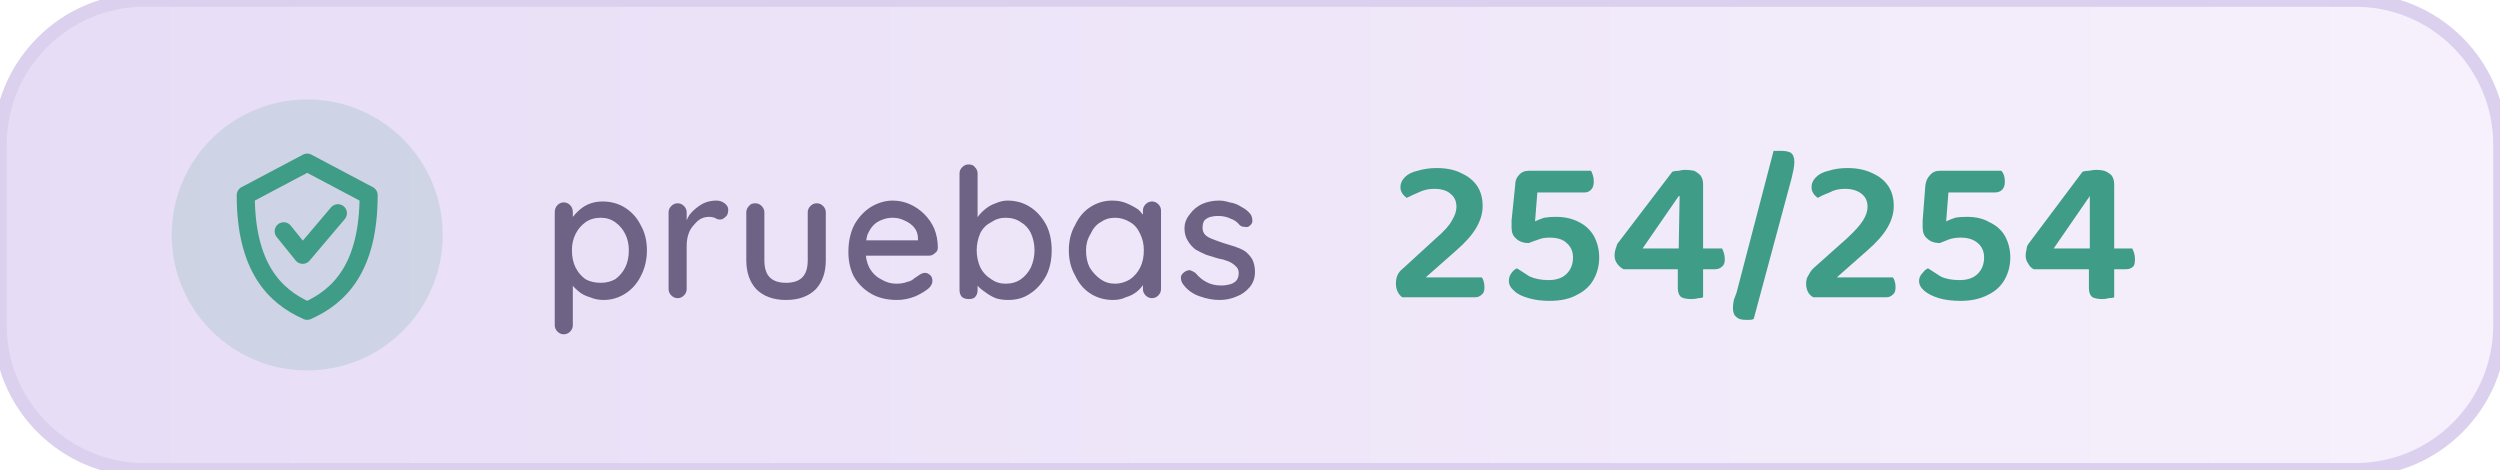
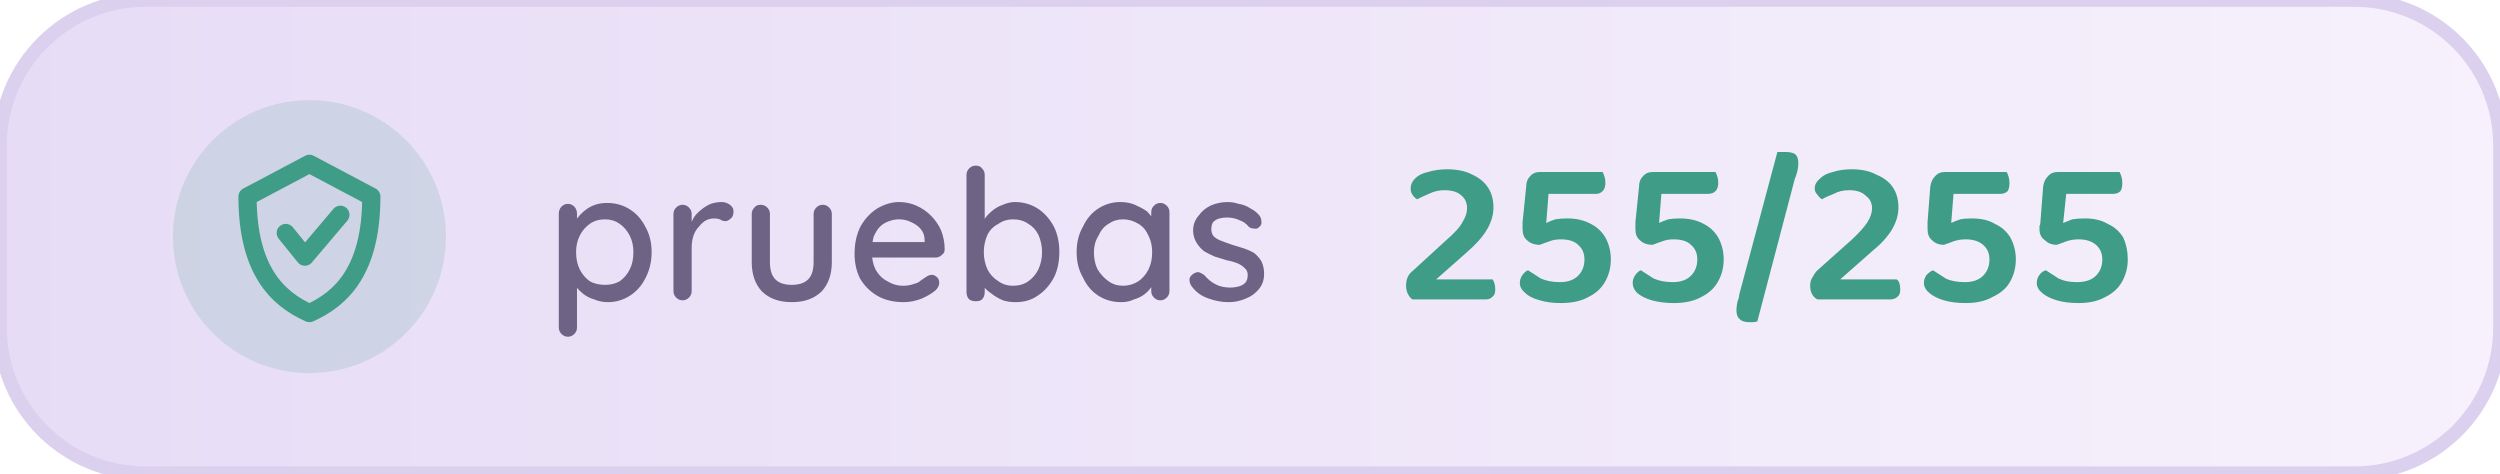
- <svg xmlns="http://www.w3.org/2000/svg" viewBox="0 0 276.7 52" width="276.7" height="52" role="img" aria-label="pruebas 254/254">
+ <svg xmlns="http://www.w3.org/2000/svg" viewBox="0 0 274.7 52" width="274.7" height="52" role="img" aria-label="pruebas 255/255">
  <defs>
    <linearGradient id="gi" x1="0" y1="0" x2="1" y2="0">
      <stop offset="0" stop-color="#E7DCF6" />
      <stop offset="1" stop-color="#F6F1FC" />
    </linearGradient>
  </defs>
-   <rect x="0" y="0" width="276.7" height="52" rx="16" ry="16" fill="url(#gi)" stroke="#DCD0EF" stroke-width="1.5" />
+   <rect x="0" y="0" width="274.7" height="52" rx="16" ry="16" fill="url(#gi)" stroke="#DCD0EF" stroke-width="1.5" />
  <circle cx="34" cy="26" r="15" fill="#3F9C86" opacity="0.16" />
  <g fill="none" stroke="#3F9C86" stroke-width="2" stroke-linecap="round" stroke-linejoin="round">
    <path d="M 34 18 L 40.8 21.6 C 40.8 29.6 37.6 32.8 34 34.4 C 30.4 32.8 27.2 29.6 27.2 21.6 Z" />
    <path d="M 31.4 25.6 L 33.5 28.2 L 37.4 23.6" />
  </g>
  <path d="M66.7 22.3Q68.1 22.3 69.2 23Q70.3 23.7 70.9 24.9Q71.6 26.1 71.6 27.7Q71.6 29.3 70.9 30.6Q70.3 31.8 69.2 32.5Q68.1 33.2 66.8 33.2Q66 33.2 65.3 32.9Q64.6 32.7 64.1 32.3Q63.6 31.9 63.3 31.5Q62.9 31 62.9 30.7L63.4 30.4V36Q63.4 36.4 63.1 36.7Q62.8 37 62.4 37Q62 37 61.7 36.7Q61.4 36.4 61.4 36V23.5Q61.4 23 61.7 22.7Q62 22.4 62.4 22.4Q62.8 22.4 63.1 22.7Q63.4 23 63.4 23.5V24.8L63.1 24.7Q63.1 24.3 63.5 23.9Q63.8 23.5 64.3 23.1Q64.8 22.7 65.4 22.5Q66 22.3 66.7 22.3ZM66.5 24.1Q65.5 24.1 64.8 24.6Q64.1 25.1 63.7 25.9Q63.3 26.7 63.3 27.7Q63.3 28.8 63.7 29.6Q64.1 30.4 64.8 30.9Q65.5 31.3 66.5 31.3Q67.4 31.3 68.1 30.9Q68.8 30.4 69.2 29.6Q69.6 28.8 69.6 27.7Q69.6 26.7 69.2 25.9Q68.8 25.1 68.1 24.6Q67.4 24.1 66.5 24.1Z M75 33Q74.6 33 74.3 32.7Q74 32.4 74 32V23.5Q74 23.1 74.3 22.8Q74.6 22.5 75 22.5Q75.4 22.5 75.7 22.8Q76 23.1 76 23.5V25.8L75.8 24.9Q76 24.3 76.3 23.8Q76.6 23.4 77.1 23Q77.6 22.6 78.1 22.4Q78.7 22.2 79.3 22.2Q79.8 22.2 80.2 22.5Q80.6 22.8 80.6 23.2Q80.6 23.8 80.3 24Q80 24.3 79.7 24.3Q79.4 24.3 79.1 24.1Q78.8 24 78.5 24Q78 24 77.6 24.2Q77.2 24.4 76.8 24.9Q76.4 25.3 76.2 25.9Q76 26.5 76 27.2V32Q76 32.4 75.7 32.7Q75.4 33 75 33Z M90.4 22.5Q90.8 22.5 91.1 22.8Q91.4 23.1 91.4 23.5V28.8Q91.4 30.8 90.3 32Q89.1 33.2 87 33.2Q84.9 33.2 83.7 32Q82.6 30.8 82.6 28.8V23.5Q82.6 23.1 82.9 22.8Q83.1 22.5 83.6 22.5Q84 22.5 84.3 22.8Q84.6 23.1 84.6 23.5V28.8Q84.6 30.1 85.2 30.7Q85.8 31.3 87 31.3Q88.2 31.3 88.8 30.7Q89.4 30.1 89.4 28.8V23.5Q89.4 23.1 89.7 22.8Q90 22.5 90.4 22.5Z M99.3 33.2Q97.6 33.2 96.4 32.5Q95.2 31.8 94.5 30.6Q93.9 29.4 93.9 27.9Q93.9 26.1 94.6 24.8Q95.3 23.6 96.4 22.9Q97.6 22.2 98.8 22.2Q99.8 22.2 100.7 22.6Q101.6 23 102.3 23.7Q103 24.4 103.4 25.3Q103.8 26.3 103.8 27.4Q103.8 27.8 103.5 28Q103.2 28.3 102.8 28.3H95L94.5 26.6H102L101.6 26.9V26.4Q101.6 25.7 101.2 25.2Q100.8 24.7 100.1 24.4Q99.5 24.1 98.8 24.1Q98.2 24.1 97.7 24.3Q97.1 24.5 96.7 24.9Q96.3 25.3 96 26Q95.8 26.7 95.8 27.7Q95.8 28.8 96.2 29.6Q96.7 30.5 97.5 30.9Q98.3 31.4 99.2 31.4Q99.9 31.4 100.4 31.2Q100.9 31.1 101.2 30.8Q101.5 30.6 101.8 30.4Q102.1 30.2 102.4 30.2Q102.7 30.2 103 30.5Q103.2 30.7 103.2 31.1Q103.2 31.5 102.8 31.9Q102.2 32.4 101.3 32.8Q100.3 33.2 99.3 33.2Z M111.5 22.2Q112.9 22.2 114 22.9Q115.1 23.6 115.8 24.9Q116.4 26.1 116.4 27.7Q116.4 29.3 115.8 30.5Q115.1 31.8 114 32.5Q113 33.2 111.6 33.2Q110.8 33.2 110.2 33Q109.5 32.7 109 32.3Q108.4 31.9 108.1 31.5Q107.8 31 107.7 30.7L108.2 30.4V32.1Q108.2 32.6 107.9 32.9Q107.7 33.1 107.2 33.1Q106.8 33.1 106.5 32.9Q106.2 32.6 106.2 32.1V19.2Q106.2 18.8 106.5 18.5Q106.8 18.2 107.2 18.2Q107.7 18.2 107.9 18.5Q108.2 18.8 108.2 19.2V24.8L107.9 24.7Q108 24.3 108.3 23.9Q108.6 23.5 109.1 23.1Q109.6 22.7 110.2 22.5Q110.9 22.2 111.5 22.2ZM111.3 24.1Q110.4 24.1 109.7 24.6Q108.9 25 108.5 25.8Q108.1 26.7 108.1 27.7Q108.1 28.7 108.5 29.6Q108.9 30.4 109.7 30.9Q110.4 31.4 111.3 31.4Q112.3 31.4 113 30.9Q113.7 30.4 114.1 29.6Q114.5 28.7 114.5 27.7Q114.5 26.7 114.1 25.8Q113.7 25 113 24.6Q112.3 24.1 111.3 24.1Z M127.5 22.3Q127.9 22.3 128.2 22.6Q128.5 22.9 128.5 23.3V32Q128.5 32.4 128.2 32.7Q127.9 33 127.5 33Q127.1 33 126.8 32.7Q126.5 32.4 126.5 32V30.5L126.9 30.6Q126.9 31 126.6 31.4Q126.3 31.9 125.8 32.3Q125.3 32.7 124.6 32.9Q124 33.2 123.2 33.2Q121.8 33.2 120.7 32.5Q119.6 31.8 119 30.5Q118.3 29.3 118.3 27.7Q118.3 26.1 119 24.9Q119.6 23.6 120.7 22.9Q121.8 22.2 123.1 22.2Q124 22.2 124.7 22.5Q125.4 22.8 126 23.2Q126.5 23.7 126.8 24.2Q127.1 24.7 127.1 25.1L126.5 25.2V23.3Q126.5 22.9 126.8 22.6Q127.1 22.3 127.5 22.3ZM123.4 31.4Q124.3 31.4 125.1 30.9Q125.8 30.4 126.2 29.6Q126.6 28.8 126.6 27.7Q126.6 26.7 126.2 25.9Q125.8 25 125.1 24.6Q124.3 24.1 123.4 24.1Q122.5 24.1 121.8 24.6Q121.1 25 120.7 25.9Q120.2 26.7 120.2 27.7Q120.2 28.8 120.6 29.6Q121.1 30.4 121.8 30.9Q122.5 31.4 123.4 31.4Z M130.9 31.4Q130.7 31.1 130.7 30.7Q130.7 30.4 131.1 30.1Q131.4 29.9 131.7 29.9Q132 30 132.3 30.2Q132.9 30.9 133.5 31.2Q134.2 31.6 135.2 31.6Q135.6 31.6 136 31.5Q136.5 31.4 136.8 31.1Q137.1 30.8 137.1 30.2Q137.1 29.7 136.7 29.4Q136.4 29.1 135.9 28.9Q135.4 28.7 134.8 28.6Q134.1 28.4 133.5 28.2Q132.8 27.9 132.3 27.6Q131.8 27.2 131.5 26.7Q131.1 26.1 131.1 25.3Q131.1 24.4 131.7 23.7Q132.2 23 133 22.6Q133.9 22.2 134.9 22.2Q135.5 22.2 136.1 22.4Q136.8 22.5 137.4 22.9Q138 23.2 138.4 23.7Q138.6 24 138.6 24.3Q138.7 24.7 138.3 25Q138.1 25.2 137.7 25.1Q137.4 25.1 137.2 24.9Q136.8 24.4 136.2 24.2Q135.6 23.9 134.8 23.9Q134.4 23.9 134 24Q133.6 24.1 133.3 24.4Q133.1 24.7 133.1 25.2Q133.1 25.7 133.4 26Q133.7 26.3 134.3 26.5Q134.8 26.7 135.4 26.9Q136.1 27.1 136.7 27.3Q137.3 27.5 137.8 27.8Q138.3 28.2 138.6 28.7Q138.9 29.3 138.9 30.1Q138.9 31.1 138.3 31.8Q137.7 32.5 136.9 32.8Q136 33.2 135 33.2Q133.9 33.2 132.8 32.8Q131.6 32.4 130.9 31.4Z" fill="#6E6285" />
-   <path d="M155 20.7Q155 20.1 155.5 19.6Q156 19.1 156.9 18.9Q157.9 18.6 159 18.6Q160.7 18.6 161.8 19.2Q162.9 19.7 163.5 20.6Q164.1 21.5 164.1 22.8Q164.1 24 163.4 25.2Q162.7 26.4 161.2 27.7L157.8 30.7H164Q164.1 30.8 164.2 31.1Q164.3 31.4 164.3 31.8Q164.3 32.4 164 32.6Q163.7 32.9 163.3 32.9H155.2Q154.9 32.7 154.7 32.3Q154.5 31.9 154.5 31.4Q154.5 30.8 154.7 30.4Q154.9 30 155.3 29.7L158.9 26.4Q160.3 25.2 160.7 24.4Q161.2 23.6 161.2 22.9Q161.2 22 160.6 21.5Q160 20.9 158.7 20.9Q157.8 20.9 157 21.3Q156.3 21.6 155.7 21.9Q155.4 21.7 155.2 21.4Q155 21.1 155 20.7Z M170.8 18.9 170.2 20.7 169.9 24.5Q170.3 24.3 170.9 24.1Q171.5 24 172.2 24Q173.7 24 174.8 24.6Q175.8 25.1 176.4 26.1Q177 27.2 177 28.5Q177 29.8 176.4 30.9Q175.8 32 174.6 32.6Q173.4 33.3 171.5 33.3Q170.2 33.3 169.2 33Q168.1 32.7 167.6 32.2Q167 31.7 167 31.1Q167 30.6 167.3 30.2Q167.6 29.8 167.9 29.7Q168.5 30.1 169.3 30.6Q170.2 31 171.4 31Q172.7 31 173.4 30.3Q174.1 29.6 174.1 28.5Q174.1 27.5 173.4 26.9Q172.8 26.3 171.5 26.3Q170.8 26.3 170.3 26.5Q169.7 26.7 169.2 26.9Q168.3 26.9 167.8 26.4Q167.3 26 167.3 25.2Q167.3 25 167.3 24.8Q167.3 24.7 167.3 24.4L167.7 20.5Q167.7 19.8 168.1 19.4Q168.5 18.9 169.2 18.9ZM169.5 21.3V18.9H176.1Q176.2 19.1 176.3 19.4Q176.4 19.7 176.4 20.1Q176.4 20.7 176.1 21Q175.8 21.3 175.4 21.3Z M179 27 185.1 19Q185.4 18.9 185.8 18.9Q186.2 18.8 186.5 18.8Q187 18.8 187.5 18.9Q187.9 19.1 188.2 19.4Q188.5 19.8 188.5 20.4V27.5H190.6Q190.7 27.7 190.8 28Q190.9 28.3 190.9 28.7Q190.9 29.3 190.6 29.5Q190.3 29.8 189.8 29.8H188.5V32.9Q188.3 33 188 33Q187.6 33.1 187.2 33.1Q186.5 33.1 186.1 32.9Q185.7 32.6 185.7 31.9V29.8H179.7Q179.3 29.6 179 29.2Q178.7 28.8 178.7 28.3Q178.7 27.9 178.8 27.6Q178.9 27.3 179 27ZM185.8 27.5 185.9 21.7H185.8L181.8 27.5Z M198.3 19.7 194.1 35.3Q193.9 35.4 193.7 35.4Q193.4 35.4 193.2 35.4Q192.5 35.4 192.2 35.1Q191.8 34.8 191.8 34.1Q191.8 33.7 191.9 33.2Q192.1 32.7 192.2 32.4L196.3 16.7Q196.6 16.7 196.8 16.7Q197 16.7 197.2 16.7Q197.8 16.7 198.2 16.9Q198.6 17.2 198.6 17.9Q198.6 18.3 198.5 18.8Q198.4 19.2 198.3 19.7Z M200.5 20.7Q200.5 20.1 201 19.6Q201.5 19.1 202.4 18.9Q203.3 18.6 204.5 18.6Q206.1 18.6 207.3 19.2Q208.4 19.7 209 20.6Q209.6 21.5 209.6 22.8Q209.6 24 208.9 25.2Q208.2 26.4 206.7 27.7L203.3 30.7H209.5Q209.6 30.8 209.7 31.1Q209.8 31.4 209.8 31.8Q209.8 32.4 209.5 32.6Q209.2 32.9 208.8 32.9H200.7Q200.3 32.7 200.1 32.3Q199.9 31.9 199.9 31.4Q199.9 30.8 200.2 30.4Q200.4 30 200.7 29.7L204.4 26.4Q205.7 25.2 206.2 24.4Q206.7 23.6 206.7 22.9Q206.7 22 206.1 21.5Q205.4 20.9 204.2 20.9Q203.2 20.9 202.5 21.3Q201.7 21.6 201.2 21.9Q200.9 21.7 200.7 21.4Q200.5 21.1 200.5 20.7Z M216.3 18.9 215.7 20.7 215.4 24.5Q215.8 24.3 216.4 24.1Q216.9 24 217.7 24Q219.2 24 220.2 24.6Q221.3 25.1 221.9 26.1Q222.5 27.2 222.5 28.5Q222.5 29.8 221.9 30.9Q221.3 32 220.1 32.6Q218.8 33.3 217 33.3Q215.6 33.3 214.6 33Q213.6 32.7 213 32.2Q212.4 31.7 212.4 31.1Q212.4 30.6 212.8 30.2Q213.1 29.8 213.4 29.7Q214 30.1 214.8 30.6Q215.6 31 216.9 31Q218.2 31 218.9 30.3Q219.6 29.6 219.6 28.5Q219.6 27.5 218.9 26.9Q218.2 26.3 217 26.3Q216.3 26.3 215.7 26.5Q215.2 26.7 214.7 26.9Q213.8 26.9 213.3 26.4Q212.8 26 212.8 25.2Q212.8 25 212.8 24.8Q212.8 24.7 212.8 24.4L213.1 20.5Q213.2 19.8 213.6 19.4Q214 18.9 214.7 18.9ZM215 21.3V18.9H221.5Q221.7 19.1 221.8 19.4Q221.9 19.7 221.9 20.1Q221.9 20.7 221.6 21Q221.3 21.3 220.8 21.3Z M224.5 27 230.5 19Q230.8 18.9 231.2 18.9Q231.7 18.8 232 18.8Q232.5 18.8 232.9 18.9Q233.4 19.1 233.7 19.4Q234 19.8 234 20.4V27.5H236Q236.1 27.7 236.2 28Q236.3 28.3 236.3 28.7Q236.3 29.3 236.1 29.5Q235.8 29.8 235.3 29.8H234V32.9Q233.8 33 233.4 33Q233.1 33.1 232.7 33.1Q232 33.1 231.6 32.9Q231.2 32.6 231.2 31.9V29.8H225.1Q224.7 29.6 224.5 29.2Q224.2 28.8 224.2 28.3Q224.2 27.9 224.3 27.6Q224.3 27.3 224.5 27ZM231.3 27.5 231.3 21.7H231.3L227.3 27.5Z" fill="#3F9C86" />
+   <path d="M155 20.7Q155 20.1 155.5 19.6Q156 19.1 156.9 18.9Q157.9 18.6 159 18.6Q160.7 18.6 161.8 19.2Q162.9 19.7 163.5 20.6Q164.1 21.5 164.1 22.8Q164.1 24 163.4 25.2Q162.7 26.4 161.2 27.7L157.8 30.7H164Q164.1 30.8 164.2 31.1Q164.3 31.4 164.3 31.8Q164.3 32.4 164 32.6Q163.7 32.9 163.3 32.9H155.2Q154.9 32.7 154.7 32.3Q154.5 31.9 154.5 31.4Q154.5 30.8 154.7 30.4Q154.9 30 155.3 29.7L158.9 26.4Q160.3 25.2 160.7 24.4Q161.2 23.6 161.2 22.9Q161.2 22 160.6 21.5Q160 20.9 158.7 20.9Q157.8 20.9 157 21.3Q156.3 21.6 155.7 21.9Q155.4 21.7 155.2 21.4Q155 21.1 155 20.7Z M170.8 18.9 170.2 20.7 169.9 24.5Q170.3 24.3 170.9 24.1Q171.5 24 172.2 24Q173.7 24 174.8 24.6Q175.8 25.1 176.4 26.1Q177 27.2 177 28.5Q177 29.8 176.4 30.9Q175.8 32 174.6 32.6Q173.4 33.3 171.5 33.3Q170.2 33.3 169.2 33Q168.1 32.7 167.6 32.2Q167 31.7 167 31.1Q167 30.6 167.3 30.2Q167.6 29.8 167.9 29.7Q168.5 30.1 169.3 30.6Q170.2 31 171.4 31Q172.7 31 173.4 30.3Q174.1 29.6 174.1 28.5Q174.1 27.5 173.4 26.9Q172.8 26.3 171.5 26.3Q170.8 26.3 170.3 26.5Q169.7 26.7 169.2 26.9Q168.3 26.9 167.8 26.4Q167.3 26 167.3 25.2Q167.3 25 167.3 24.8Q167.3 24.7 167.3 24.4L167.7 20.5Q167.7 19.8 168.1 19.4Q168.5 18.9 169.2 18.9ZM169.5 21.3V18.9H176.1Q176.2 19.1 176.3 19.4Q176.4 19.7 176.4 20.1Q176.4 20.7 176.1 21Q175.8 21.3 175.4 21.3Z M183.2 18.9 182.6 20.7 182.3 24.5Q182.7 24.3 183.3 24.1Q183.9 24 184.6 24Q186.1 24 187.2 24.6Q188.2 25.1 188.8 26.1Q189.4 27.2 189.4 28.5Q189.4 29.8 188.8 30.9Q188.2 32 187 32.6Q185.8 33.3 183.9 33.3Q182.6 33.3 181.5 33Q180.5 32.7 179.9 32.2Q179.4 31.7 179.4 31.1Q179.4 30.6 179.7 30.2Q180 29.8 180.3 29.7Q180.9 30.1 181.7 30.6Q182.6 31 183.8 31Q185.1 31 185.8 30.3Q186.5 29.6 186.5 28.5Q186.5 27.5 185.8 26.9Q185.2 26.3 183.9 26.3Q183.2 26.3 182.7 26.5Q182.1 26.7 181.6 26.9Q180.7 26.9 180.2 26.4Q179.7 26 179.7 25.2Q179.7 25 179.7 24.8Q179.7 24.7 179.7 24.4L180.1 20.5Q180.1 19.8 180.5 19.4Q180.9 18.9 181.6 18.9ZM181.9 21.3V18.9H188.5Q188.6 19.1 188.7 19.4Q188.8 19.7 188.8 20.1Q188.8 20.7 188.5 21Q188.2 21.3 187.7 21.3Z M197.2 19.7 193.1 35.3Q192.9 35.4 192.6 35.4Q192.4 35.4 192.2 35.4Q191.5 35.4 191.2 35.1Q190.8 34.8 190.8 34.1Q190.8 33.7 190.9 33.2Q191.1 32.7 191.1 32.4L195.3 16.7Q195.5 16.7 195.8 16.7Q196 16.7 196.2 16.7Q196.8 16.7 197.2 16.9Q197.6 17.2 197.6 17.9Q197.6 18.3 197.5 18.8Q197.4 19.2 197.2 19.7Z M199.4 20.7Q199.4 20.1 200 19.6Q200.5 19.1 201.4 18.9Q202.3 18.6 203.5 18.6Q205.1 18.6 206.2 19.2Q207.4 19.7 208 20.6Q208.6 21.5 208.6 22.8Q208.6 24 207.9 25.2Q207.2 26.4 205.6 27.7L202.2 30.7H208.4Q208.6 30.8 208.7 31.1Q208.8 31.4 208.8 31.8Q208.8 32.4 208.5 32.6Q208.2 32.9 207.7 32.9H199.7Q199.3 32.7 199.1 32.3Q198.9 31.9 198.9 31.4Q198.9 30.8 199.2 30.4Q199.4 30 199.7 29.7L203.4 26.4Q204.7 25.2 205.2 24.4Q205.7 23.6 205.7 22.9Q205.7 22 205 21.5Q204.4 20.9 203.2 20.9Q202.2 20.9 201.5 21.3Q200.7 21.6 200.2 21.9Q199.9 21.7 199.7 21.4Q199.4 21.1 199.4 20.7Z M215.3 18.9 214.7 20.7 214.4 24.5Q214.8 24.3 215.4 24.1Q215.9 24 216.7 24Q218.2 24 219.2 24.6Q220.3 25.1 220.9 26.1Q221.5 27.2 221.5 28.5Q221.5 29.8 220.9 30.9Q220.3 32 219 32.6Q217.8 33.3 216 33.3Q214.6 33.3 213.6 33Q212.6 32.7 212 32.2Q211.4 31.7 211.4 31.1Q211.4 30.6 211.7 30.2Q212.1 29.8 212.4 29.7Q213 30.1 213.8 30.6Q214.6 31 215.9 31Q217.2 31 217.9 30.3Q218.6 29.6 218.6 28.5Q218.6 27.5 217.9 26.9Q217.2 26.3 216 26.3Q215.3 26.3 214.7 26.5Q214.2 26.7 213.6 26.9Q212.8 26.9 212.3 26.4Q211.8 26 211.8 25.2Q211.8 25 211.8 24.8Q211.8 24.7 211.8 24.4L212.1 20.5Q212.2 19.8 212.6 19.4Q213 18.9 213.7 18.9ZM214 21.3V18.9H220.5Q220.6 19.1 220.7 19.4Q220.8 19.7 220.8 20.1Q220.8 20.7 220.6 21Q220.3 21.3 219.8 21.3Z M227.7 18.9 227.1 20.7 226.7 24.5Q227.2 24.3 227.7 24.1Q228.3 24 229.1 24Q230.6 24 231.6 24.6Q232.7 25.1 233.3 26.1Q233.8 27.2 233.8 28.5Q233.8 29.8 233.2 30.9Q232.6 32 231.4 32.6Q230.2 33.3 228.4 33.3Q227 33.3 226 33Q225 32.7 224.4 32.2Q223.8 31.7 223.8 31.1Q223.8 30.6 224.1 30.2Q224.4 29.8 224.8 29.7Q225.4 30.1 226.2 30.6Q227 31 228.2 31Q229.6 31 230.3 30.3Q231 29.6 231 28.5Q231 27.5 230.3 26.9Q229.6 26.3 228.4 26.3Q227.7 26.3 227.1 26.5Q226.6 26.7 226 26.9Q225.2 26.9 224.7 26.4Q224.1 26 224.1 25.2Q224.1 25 224.1 24.8Q224.2 24.7 224.2 24.4L224.5 20.5Q224.6 19.8 225 19.4Q225.4 18.9 226.1 18.9ZM226.4 21.3V18.9H232.9Q233 19.1 233.1 19.4Q233.2 19.7 233.2 20.1Q233.2 20.7 233 21Q232.7 21.3 232.2 21.3Z" fill="#3F9C86" />
</svg>
